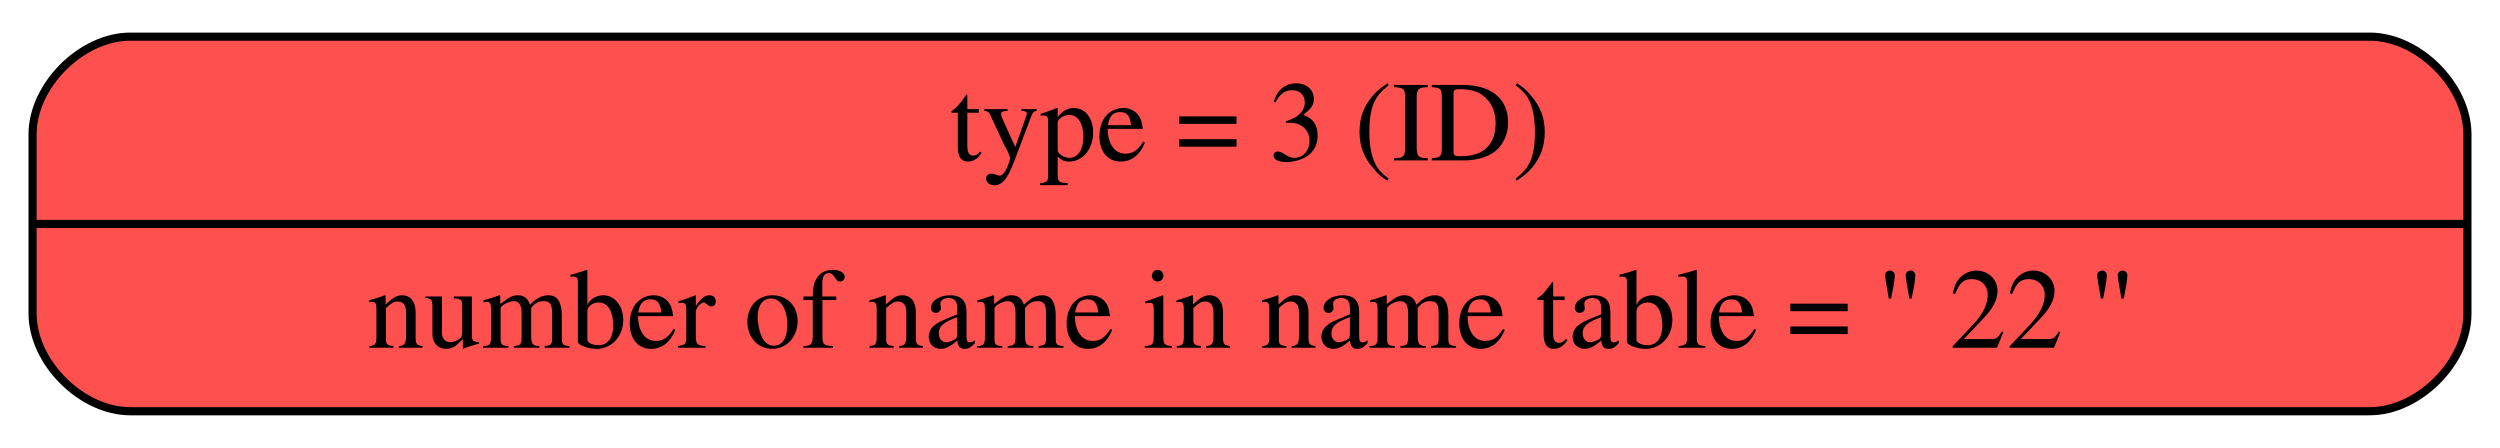
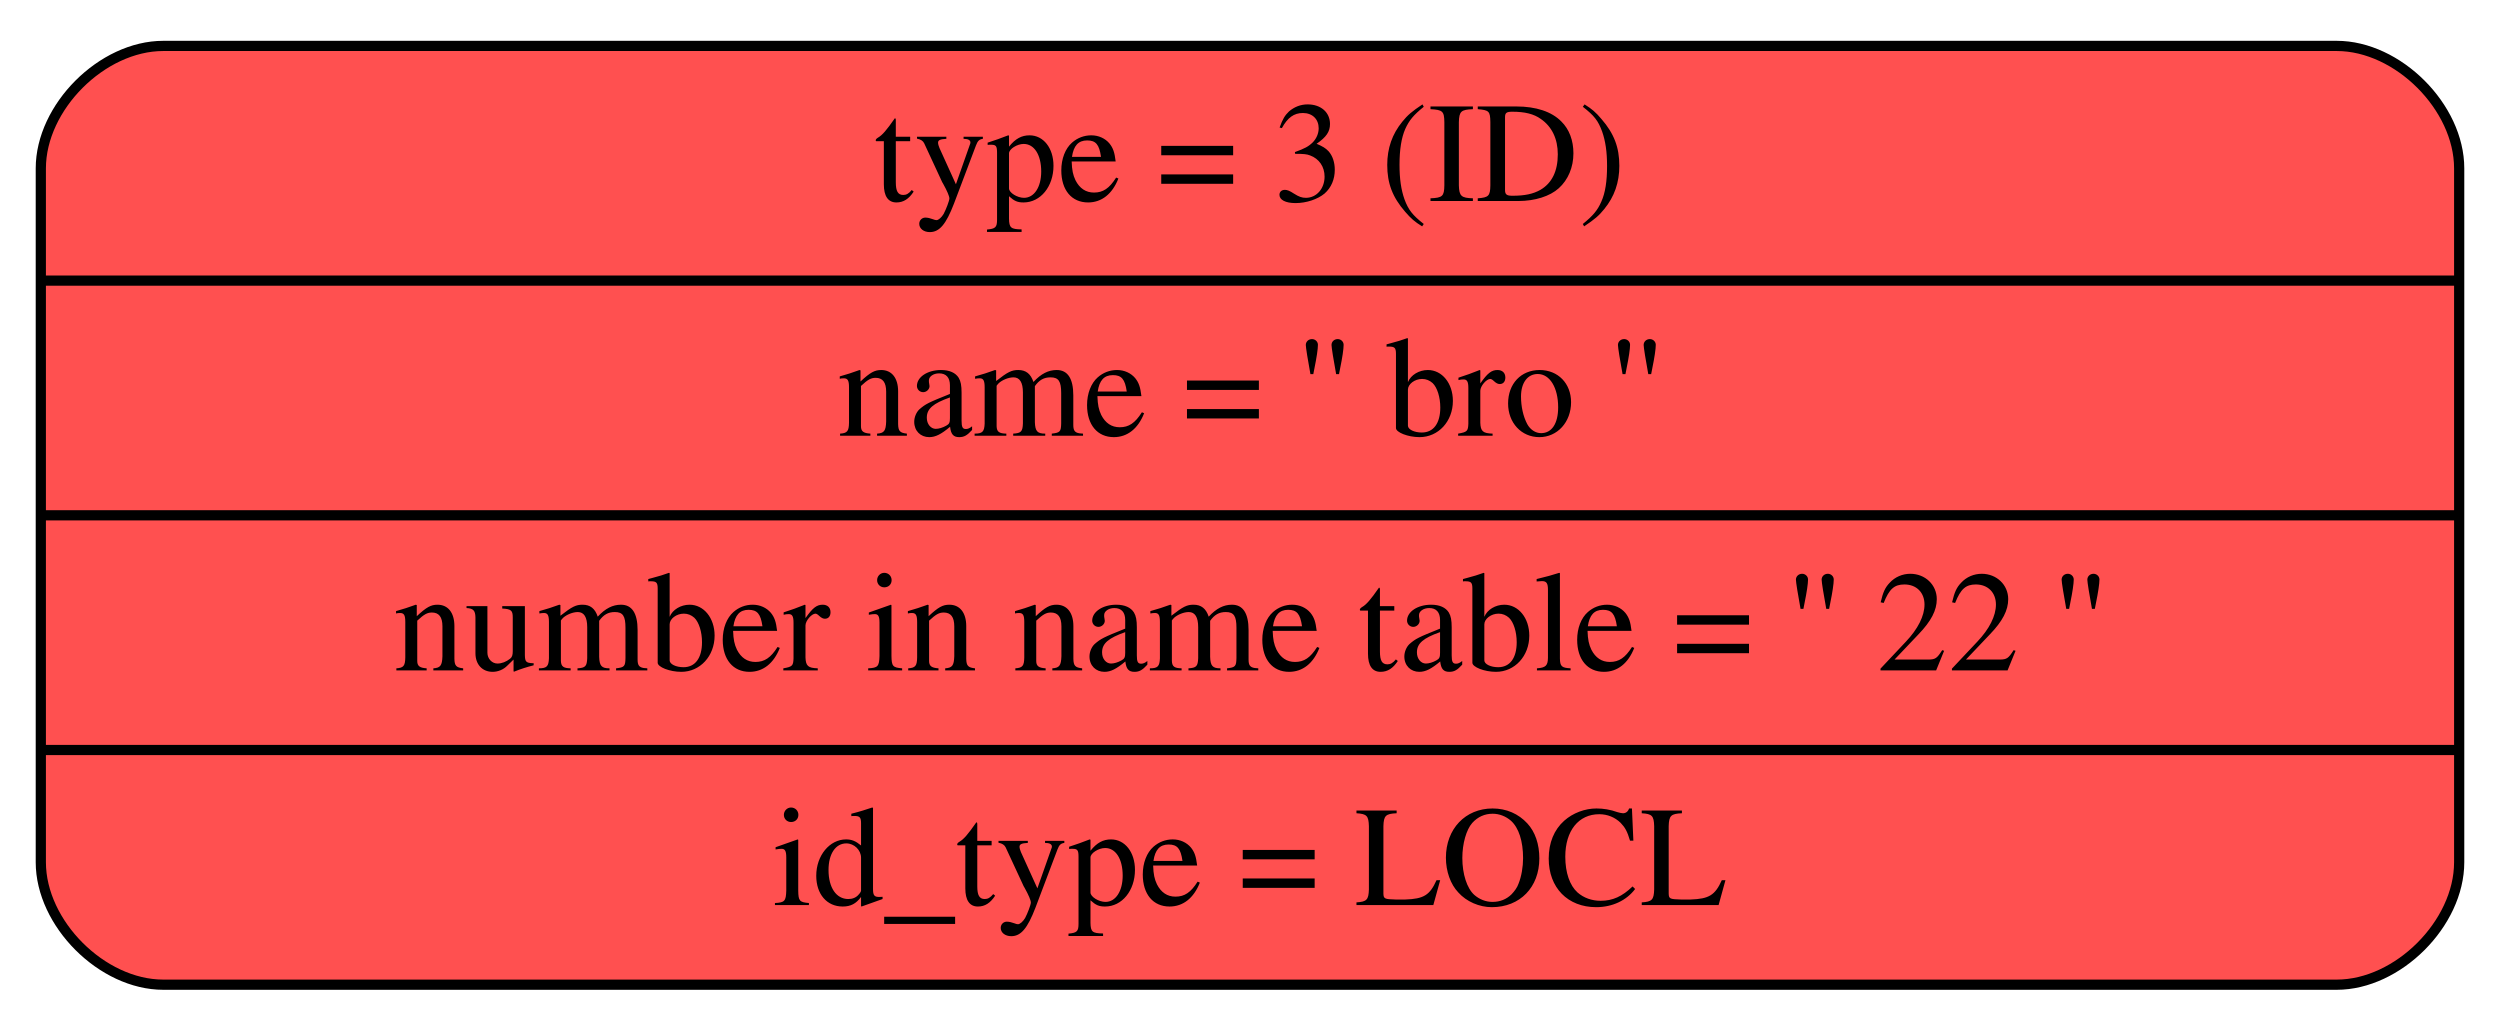
- <svg xmlns="http://www.w3.org/2000/svg" width="307pt" height="55pt" viewBox="0.00 0.00 307.00 55.00">
-   <g id="graph0" class="graph" transform="scale(1 1) rotate(0) translate(4 51)">
+ <svg xmlns="http://www.w3.org/2000/svg" width="245pt" height="101pt" viewBox="0.00 0.00 245.00 101.00">
+   <g id="graph0" class="graph" transform="scale(1 1) rotate(0) translate(4 97)">
    <g id="node1" class="node">
-       <path fill="#ff5050" stroke="black" d="M12,-0.5C12,-0.5 287,-0.5 287,-0.5 293,-0.5 299,-6.5 299,-12.5 299,-12.5 299,-34.5 299,-34.5 299,-40.5 293,-46.5 287,-46.5 287,-46.5 12,-46.5 12,-46.5 6,-46.5 0,-40.5 0,-34.5 0,-34.5 0,-12.5 0,-12.5 0,-6.5 6,-0.5 12,-0.5" />
-       <text text-anchor="middle" x="149.5" y="-31.3" font-family="Times,serif" font-size="14.00">type = 3 (ID)</text>
-       <polyline fill="none" stroke="black" points="0,-23.5 299,-23.5 " />
-       <text text-anchor="middle" x="149.5" y="-8.3" font-family="Times,serif" font-size="14.00">number of name in name table = '' 22 ''</text>
+       <path fill="#ff5050" stroke="black" d="M12,-0.5C12,-0.5 225,-0.5 225,-0.5 231,-0.5 237,-6.5 237,-12.5 237,-12.5 237,-80.5 237,-80.5 237,-86.5 231,-92.5 225,-92.5 225,-92.5 12,-92.5 12,-92.5 6,-92.5 0,-86.5 0,-80.5 0,-80.5 0,-12.5 0,-12.5 0,-6.5 6,-0.5 12,-0.5" />
+       <text text-anchor="middle" x="118.5" y="-77.3" font-family="Times,serif" font-size="14.00">type = 3 (ID)</text>
+       <polyline fill="none" stroke="black" points="0,-69.5 237,-69.5 " />
+       <text text-anchor="middle" x="118.5" y="-54.3" font-family="Times,serif" font-size="14.00">name = '' bro ''</text>
+       <polyline fill="none" stroke="black" points="0,-46.5 237,-46.5 " />
+       <text text-anchor="middle" x="118.5" y="-31.3" font-family="Times,serif" font-size="14.00">number in name table = '' 22 ''</text>
+       <polyline fill="none" stroke="black" points="0,-23.5 237,-23.5 " />
+       <text text-anchor="middle" x="118.5" y="-8.3" font-family="Times,serif" font-size="14.00">id_type = LOCL</text>
    </g>
  </g>
</svg>
